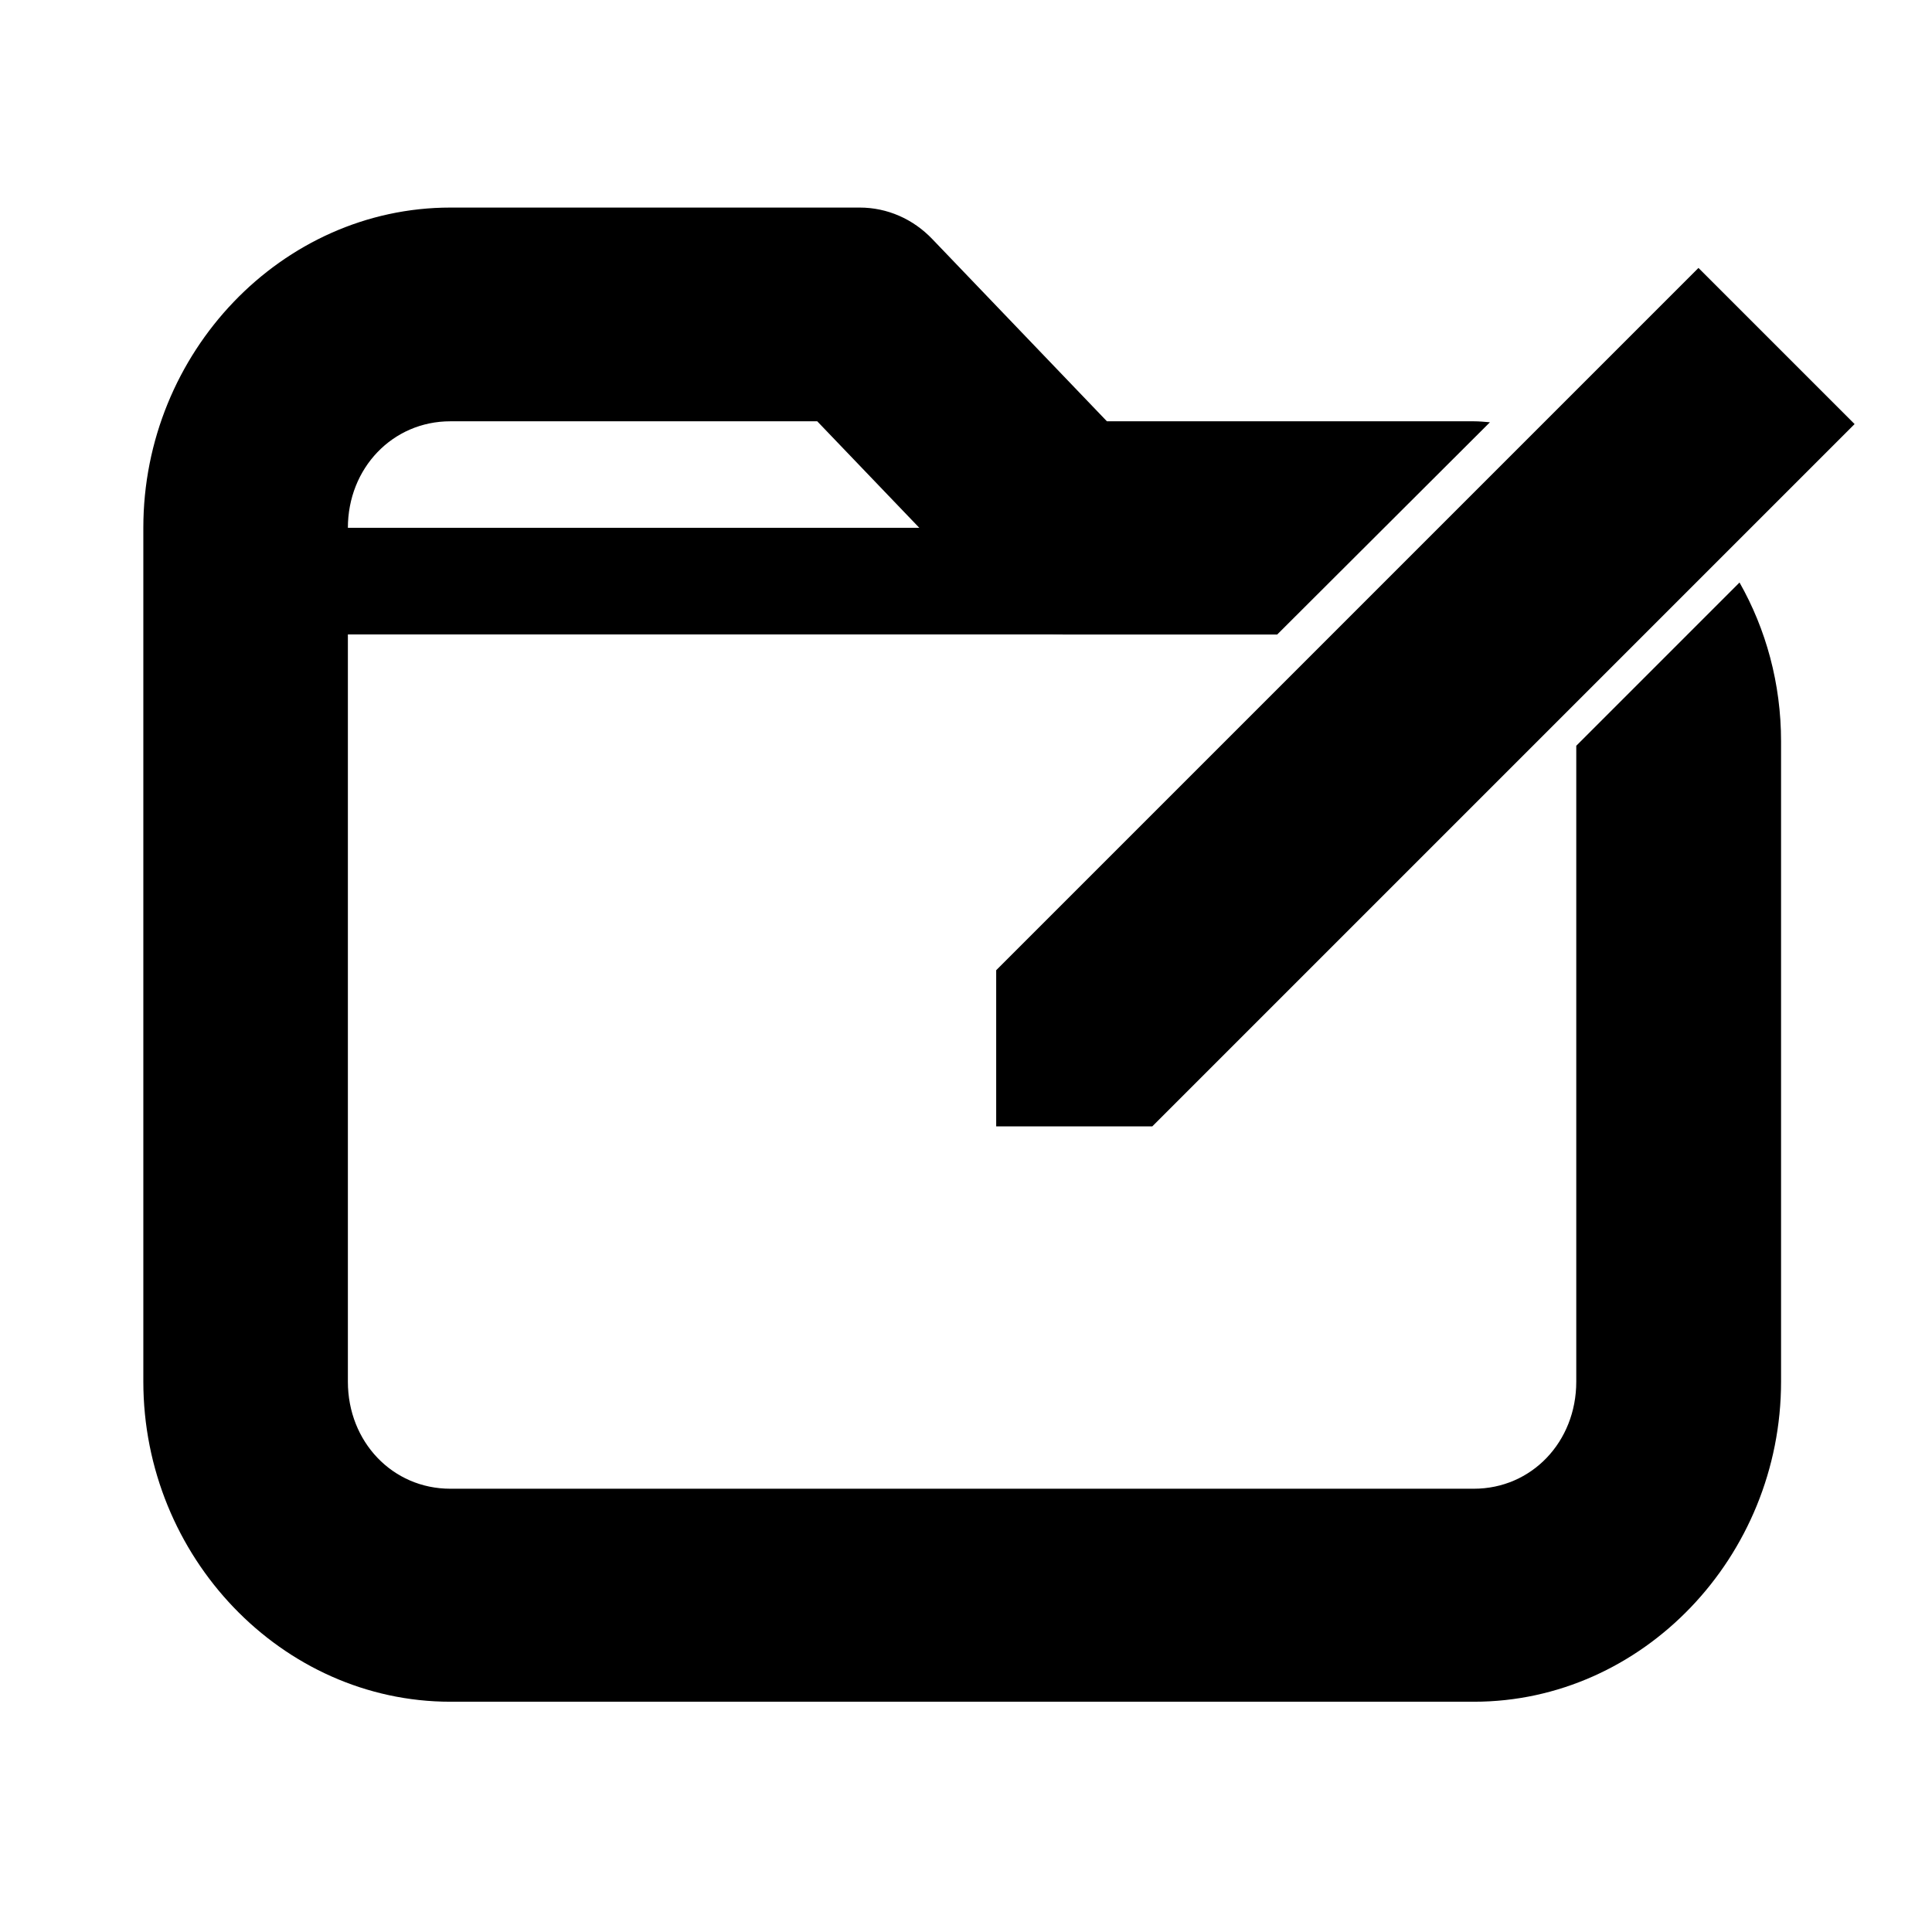
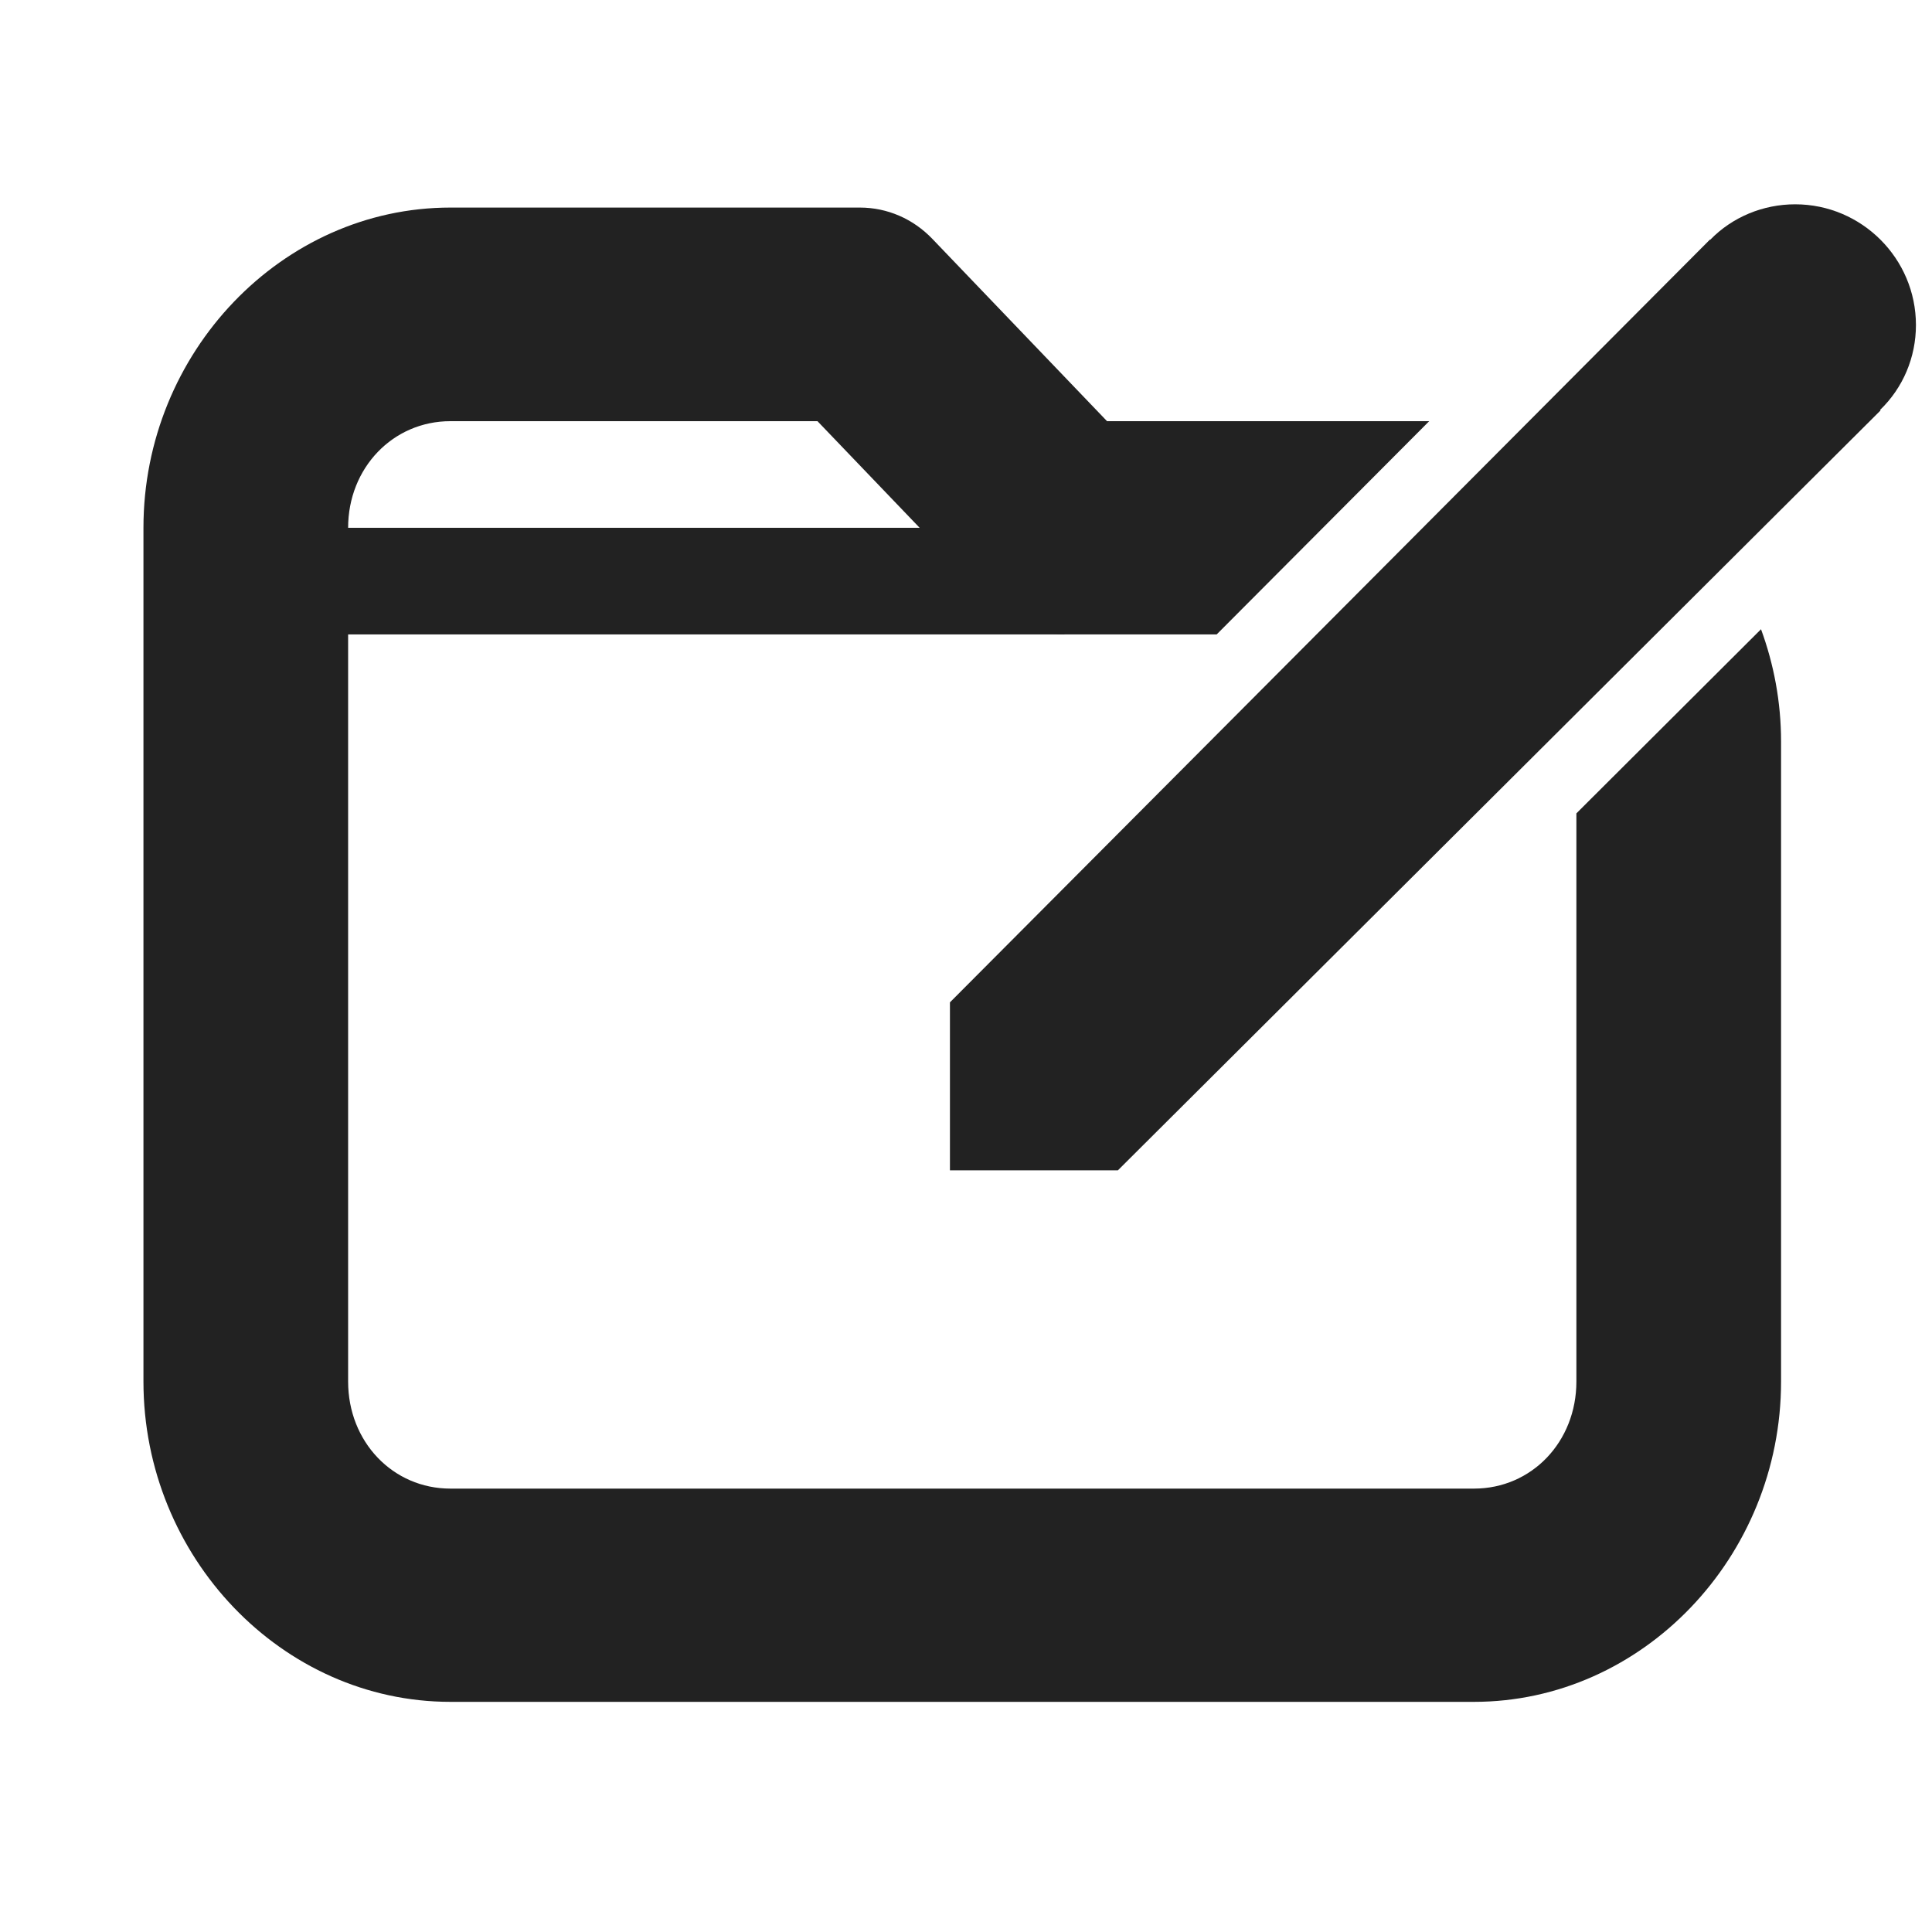
- <svg xmlns="http://www.w3.org/2000/svg" height="16px" viewBox="0 0 16 16" width="16px">
-   <filter id="a" height="100%" width="100%" x="0%" y="0%">
-     <feColorMatrix color-interpolation-filters="sRGB" values="0 0 0 0 1 0 0 0 0 1 0 0 0 0 1 0 0 0 1 0" />
+ <svg xmlns="http://www.w3.org/2000/svg" height="16px" viewBox="0 0 16 16" width="16px" version="1.1" id="svg9">
+   <defs id="defs9" />
+   <filter id="a" height="1" width="1" x="0" y="0">
+     <feColorMatrix color-interpolation-filters="sRGB" values="0 0 0 0 1 0 0 0 0 1 0 0 0 0 1 0 0 0 1 0" id="feColorMatrix1" />
  </filter>
  <mask id="b">
-     <g filter="url(#a)">
-       <rect fill-opacity="0.508" height="19.2" width="19.2" x="-1.6" y="-1.6" />
+     <g filter="url(#a)" id="g1">
+       <rect fill-opacity="0.508" height="19.2" width="19.2" x="-1.6" y="-1.6" id="rect1" />
    </g>
  </mask>
  <clipPath id="c">
-     <rect height="152" width="192" />
+     <rect height="152" width="192" id="rect2" />
  </clipPath>
  <mask id="d">
-     <g filter="url(#a)">
-       <rect fill-opacity="0.505" height="19.2" width="19.2" x="-1.6" y="-1.6" />
+     <g filter="url(#a)" id="g3">
+       <rect fill-opacity="0.505" height="19.2" width="19.2" x="-1.6" y="-1.6" id="rect3" />
    </g>
  </mask>
  <clipPath id="e">
-     <rect height="152" width="192" />
+     <rect height="152" width="192" id="rect4" />
  </clipPath>
-   <g mask="url(#b)">
-     <g clip-path="url(#c)" transform="matrix(1 0 0 1 -168 -16)">
-       <path d="m 62.051 78.906 c -2.102 0 -3.82 1.781 -3.82 3.965 s 1.719 3.965 3.82 3.965 c 2.105 0 3.824 -1.781 3.824 -3.965 s -1.719 -3.965 -3.824 -3.965 z m 13.375 11.895 l -7.641 7.93 l -5.734 -3.965 l -7.641 7.926 v 1.984 c 0 1.98 1.91 1.98 1.91 1.98 h 26.75 s 1.805 -0.137 1.91 -1.98 v -3.965 z m 0 0" fill="#438de6" />
-     </g>
-   </g>
-   <g mask="url(#d)">
-     <g clip-path="url(#e)" transform="matrix(1 0 0 1 -168 -16)">
-       <path d="m 54.41 63.051 c -6.285 0 -11.465 5.375 -11.465 11.891 v 31.715 c 0 6.52 5.18 11.895 11.465 11.895 h 30.57 c 6.285 0 11.465 -5.375 11.465 -11.895 v -31.715 c 0 -6.516 -5.18 -11.891 -11.465 -11.891 z m 0 7.93 h 30.57 c 2.18 0 3.82 1.703 3.82 3.961 v 31.715 c 0 2.262 -1.641 3.965 -3.82 3.965 h -30.57 c -2.18 0 -3.82 -1.703 -3.82 -3.965 v -31.715 c 0 -2.258 1.641 -3.961 3.82 -3.961 z m 0 0" fill="#438de6" />
-     </g>
-   </g>
-   <path d="m 2.035 4.371 v 0.883 h 6.781 v -0.883 z m 0 0" />
-   <path d="m 3.73 1.719 c -1.395 0 -2.543 1.199 -2.543 2.652 v 7.07 c 0 1.453 1.148 2.652 2.543 2.652 h 8.477 c 1.395 0 2.543 -1.199 2.543 -2.652 v -5.301 c 0 -0.48 -0.125 -0.93 -0.344 -1.316 l -1.352 1.352 v 5.266 c 0 0.5 -0.371 0.887 -0.848 0.887 h -8.477 c -0.477 0 -0.848 -0.387 -0.848 -0.887 v -7.07 c 0 -0.496 0.371 -0.883 0.848 -0.883 h 3.039 l 1.445 1.508 c 0.16 0.164 0.375 0.258 0.602 0.258 h 1.762 l 1.762 -1.758 c -0.047 -0.004 -0.09 -0.008 -0.133 -0.008 h -3.039 l -1.445 -1.508 c -0.16 -0.168 -0.375 -0.262 -0.602 -0.262 z m 0 0" />
-   <path d="m 8.25 9.328 h 1.293 l 5.816 -5.816 l -1.293 -1.293 l -5.816 5.816 z m 0 0" />
+   <path d="m 14.867,1.692 c -0.266,0 -0.52,0.105 -0.703,0.293 h -0.004 L 7.867,8.301 v 1.391 h 1.391 l 6.316,-6.293 -0.004,-0.004 c 0.191,-0.184 0.297,-0.437 0.297,-0.703 0,-0.551 -0.449,-1 -1,-1 z" style="fill:#222222;fill-opacity:1" id="path4" />
+   <path d="m 2.035 4.371 v 0.883 h 6.781 v -0.883 z m 0 0" id="path7" style="fill:#222222;fill-opacity:1" />
+   <path id="path8" style="fill:#222222;fill-opacity:1" d="M 3.73 1.719 C 2.336 1.719 1.188 2.918 1.188 4.371 L 1.188 11.441 C 1.188 12.895 2.336 14.094 3.73 14.094 L 12.207 14.094 C 13.602 14.094 14.75 12.895 14.75 11.441 L 14.75 6.141 C 14.75 5.813 14.69 5.5 14.584 5.211 L 13.055 6.736 L 13.055 11.441 C 13.055 11.941 12.684 12.328 12.207 12.328 L 3.73 12.328 C 3.254 12.328 2.883 11.941 2.883 11.441 L 2.883 4.371 C 2.883 3.875 3.254 3.488 3.73 3.488 L 6.77 3.488 L 8.215 4.996 C 8.375 5.16 8.59 5.254 8.816 5.254 L 10.076 5.254 L 11.836 3.488 L 9.168 3.488 L 7.723 1.98 C 7.563 1.812 7.348 1.719 7.121 1.719 L 3.73 1.719 z " />
</svg>
